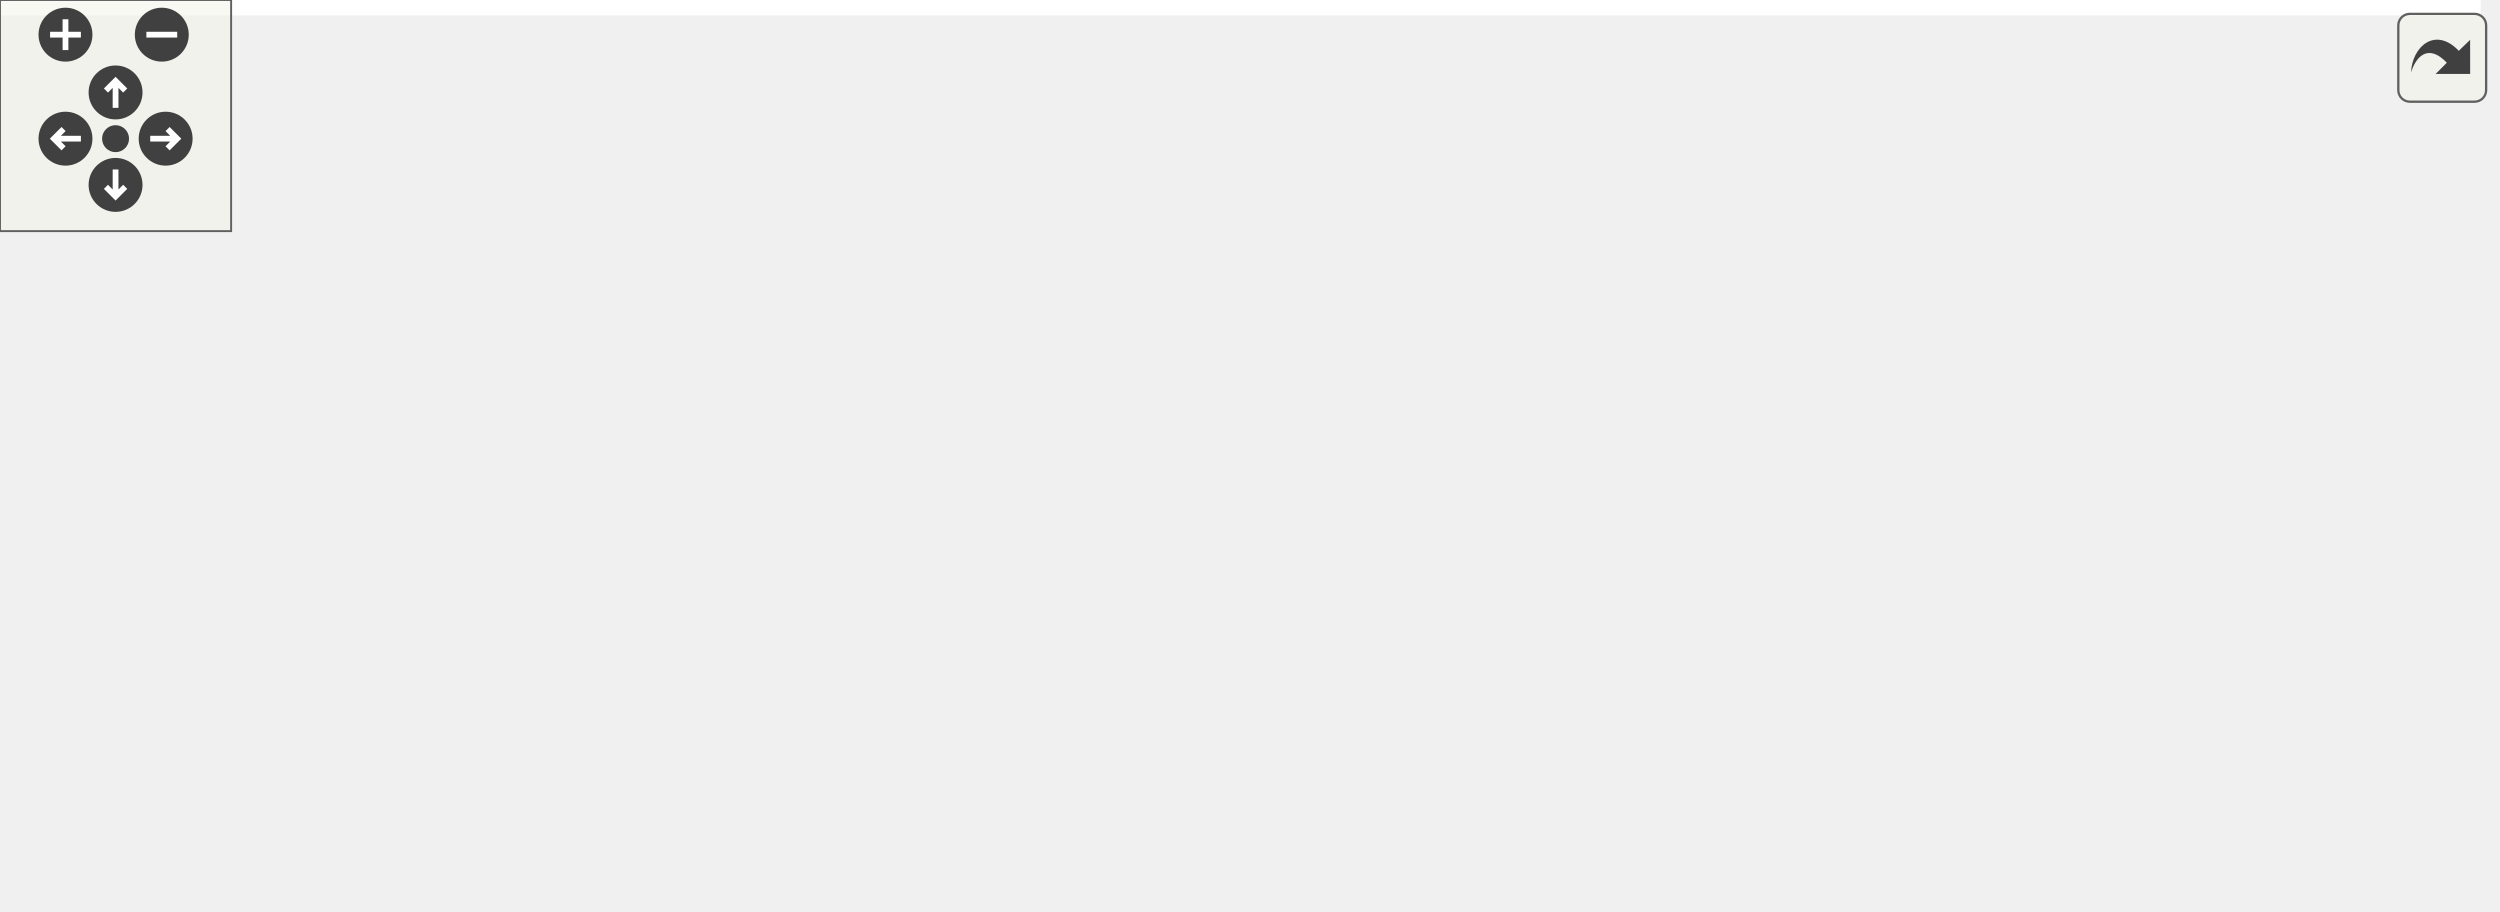
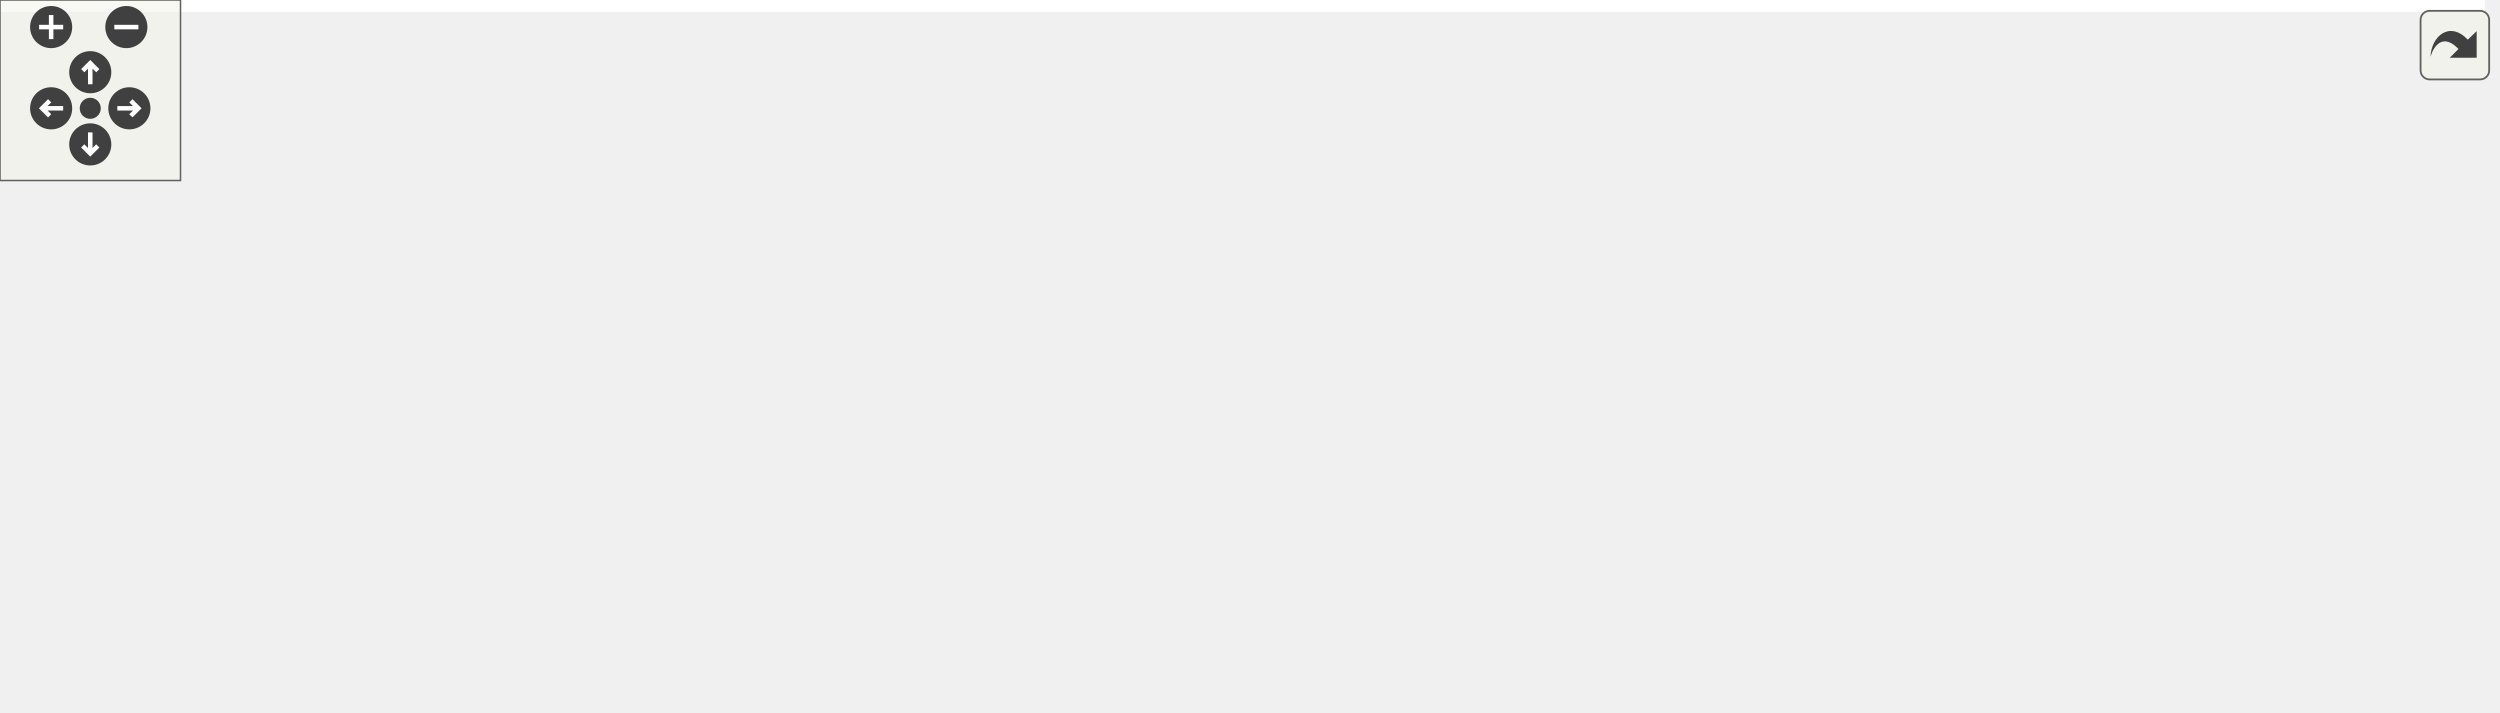
<svg xmlns="http://www.w3.org/2000/svg" xmlns:xlink="http://www.w3.org/1999/xlink" id="main" version="1.1" xml:space="preserve">
  <style type="text/css">
.edge:hover path { stroke: red; }
.edge:hover polygon { stroke: red; fill: red; }
</style>
  <defs>
    <circle id="rim" cx="0" cy="0" r="7" />
    <circle id="rim2" cx="0" cy="0" r="3.5" />
    <g id="zoomPlus">
      <use xlink:href="#rim" fill="#404040">
        <set attributeName="fill" to="#808080" begin="zoomplus.mouseover" end="zoomplus.mouseout" />
      </use>
      <path d="M-4,0h8M0,-4v8" fill="none" stroke="white" stroke-width="1.5" pointer-events="none" />
    </g>
    <g id="zoomMin">
      <use xlink:href="#rim" fill="#404040">
        <set attributeName="fill" to="#808080" begin="zoomminus.mouseover" end="zoomminus.mouseout" />
      </use>
      <path d="M-4,0h8" fill="none" stroke="white" stroke-width="1.5" pointer-events="none" />
    </g>
    <g id="dirArrow">
      <path fill="none" stroke="white" stroke-width="1.5" d="M0,-3.0v7 M-2.5,-0.5L0,-3.0L2.5,-0.5" />
    </g>
    <g id="resetDef">
      <use xlink:href="#rim2" fill="#404040">
        <set attributeName="fill" to="#808080" begin="reset.mouseover" end="reset.mouseout" />
      </use>
    </g>
  </defs>
  <svg id="graph" class="graph">
    <g id="viewport">
-       <polygon fill="white" stroke="transparent" points="-4,4 -4,-176 644,-176 644,4 -4,4" />
+       <polygon fill="white" stroke="transparent" points="-4,4 -4,-176 826,-176 826,4 -4,4" />
      <g id="node1" class="node">
        <g id="a_node1">
          <a xlink:title=" ">
            <polygon fill="#bfbfbf" stroke="black" points="0,-76.5 0,-95.5 80,-95.5 80,-76.5 0,-76.5" />
            <text text-anchor="middle" x="40" y="-83.5" font-family="Helvetica,sans-Serif" font-size="10.00">SspDeframer</text>
          </a>
        </g>
      </g>
      <g id="node2" class="node">
        <g id="a_node2">
          <a xlink:href="classSspDecoder10b12b.html" target="_top" xlink:title=" ">
            <polygon fill="white" stroke="black" points="116,-114.5 116,-133.5 226,-133.5 226,-114.5 116,-114.5" />
            <text text-anchor="middle" x="171" y="-121.5" font-family="Helvetica,sans-Serif" font-size="10.00">SspDecoder10b12b</text>
          </a>
        </g>
      </g>
      <g id="edge1" class="edge">
        <path fill="none" stroke="midnightblue" d="M83.55,-98.54C101.1,-103.7 121.11,-109.6 137.46,-114.41" />
        <polygon fill="midnightblue" stroke="midnightblue" points="84.13,-95.06 73.55,-95.59 82.16,-101.77 84.13,-95.06" />
      </g>
-       <g id="node8" class="node">
-         <g id="a_node8">
+       <g id="node9" class="node">
+         <g id="a_node9">
          <a xlink:href="classSspDecoder12b14b.html" target="_top" xlink:title=" ">
            <polygon fill="white" stroke="black" points="116,-76.5 116,-95.5 226,-95.5 226,-76.5 116,-76.5" />
            <text text-anchor="middle" x="171" y="-83.5" font-family="Helvetica,sans-Serif" font-size="10.00">SspDecoder12b14b</text>
          </a>
        </g>
      </g>
-       <g id="edge7" class="edge">
+       <g id="edge8" class="edge">
        <path fill="none" stroke="midnightblue" d="M90.1,-86C98.52,-86 107.31,-86 115.85,-86" />
        <polygon fill="midnightblue" stroke="midnightblue" points="90.05,-82.5 80.05,-86 90.05,-89.5 90.05,-82.5" />
      </g>
-       <g id="node10" class="node">
-         <g id="a_node10">
+       <g id="node11" class="node">
+         <g id="a_node11">
          <a xlink:href="classSspDecoder8b10b.html" target="_top" xlink:title=" ">
            <polygon fill="white" stroke="black" points="119,-38.5 119,-57.5 223,-57.5 223,-38.5 119,-38.5" />
            <text text-anchor="middle" x="171" y="-45.5" font-family="Helvetica,sans-Serif" font-size="10.00">SspDecoder8b10b</text>
          </a>
        </g>
      </g>
-       <g id="edge10" class="edge">
+       <g id="edge11" class="edge">
        <path fill="none" stroke="midnightblue" d="M83.55,-73.46C101.1,-68.3 121.11,-62.4 137.46,-57.59" />
        <polygon fill="midnightblue" stroke="midnightblue" points="82.16,-70.23 73.55,-76.41 84.13,-76.94 82.16,-70.23" />
      </g>
      <g id="node3" class="node">
        <g id="a_node3">
          <a xlink:href="classSsp10b12bTb.html" target="_top" xlink:title=" ">
            <polygon fill="white" stroke="black" points="294.5,-152.5 294.5,-171.5 376.5,-171.5 376.5,-152.5 294.5,-152.5" />
            <text text-anchor="middle" x="335.5" y="-159.5" font-family="Helvetica,sans-Serif" font-size="10.00">Ssp10b12bTb</text>
          </a>
        </g>
      </g>
      <g id="edge2" class="edge">
        <path fill="none" stroke="midnightblue" d="M222.95,-135.91C245.97,-141.3 272.78,-147.57 294.35,-152.61" />
        <polygon fill="midnightblue" stroke="midnightblue" points="223.54,-132.46 213.01,-133.59 221.95,-139.27 223.54,-132.46" />
      </g>
      <g id="node4" class="node">
        <g id="a_node4">
          <a xlink:href="classSspLowSpeedDecoderLane.html" target="_top" xlink:title=" ">
            <polygon fill="white" stroke="black" points="262,-76.5 262,-95.5 409,-95.5 409,-76.5 262,-76.5" />
            <text text-anchor="middle" x="335.5" y="-83.5" font-family="Helvetica,sans-Serif" font-size="10.00">SspLowSpeedDecoderLane</text>
          </a>
        </g>
      </g>
      <g id="edge3" class="edge">
        <path fill="none" stroke="midnightblue" d="M222.87,-112.1C245.71,-106.76 272.3,-100.55 293.79,-95.52" />
        <polygon fill="midnightblue" stroke="midnightblue" points="221.95,-108.73 213.01,-114.41 223.54,-115.54 221.95,-108.73" />
      </g>
      <g id="node5" class="node">
        <g id="a_node5">
          <a xlink:href="classSspLowSpeedDecoder10b12bWrapper.html" target="_top" xlink:title=" ">
            <polygon fill="white" stroke="black" points="462.5,-120 462.5,-150 622.5,-150 622.5,-120 462.5,-120" />
            <text text-anchor="start" x="470.5" y="-138" font-family="Helvetica,sans-Serif" font-size="10.00">SspLowSpeedDecoder10b12b</text>
            <text text-anchor="middle" x="542.5" y="-127" font-family="Helvetica,sans-Serif" font-size="10.00">Wrapper</text>
          </a>
        </g>
      </g>
      <g id="edge4" class="edge">
        <path fill="none" stroke="midnightblue" d="M386.4,-97.93C414.16,-104.56 448.98,-112.89 478.59,-119.96" />
        <polygon fill="midnightblue" stroke="midnightblue" points="387.05,-94.48 376.51,-95.56 385.43,-101.29 387.05,-94.48" />
      </g>
      <g id="node6" class="node">
        <g id="a_node6">
          <a xlink:href="classSspLowSpeedDecoder12b14bWrapper.html" target="_top" xlink:title=" ">
            <polygon fill="white" stroke="black" points="462.5,-71 462.5,-101 622.5,-101 622.5,-71 462.5,-71" />
            <text text-anchor="start" x="470.5" y="-89" font-family="Helvetica,sans-Serif" font-size="10.00">SspLowSpeedDecoder12b14b</text>
            <text text-anchor="middle" x="542.5" y="-78" font-family="Helvetica,sans-Serif" font-size="10.00">Wrapper</text>
          </a>
        </g>
      </g>
      <g id="edge5" class="edge">
        <path fill="none" stroke="midnightblue" d="M419.31,-86C433.54,-86 448.29,-86 462.41,-86" />
        <polygon fill="midnightblue" stroke="midnightblue" points="419.06,-82.5 409.06,-86 419.06,-89.5 419.06,-82.5" />
      </g>
      <g id="node7" class="node">
        <g id="a_node7">
          <a xlink:href="classSspLowSpeedDecoder8b10bWrapper.html" target="_top" xlink:title=" ">
            <polygon fill="white" stroke="black" points="445,-32.5 445,-51.5 640,-51.5 640,-32.5 445,-32.5" />
            <text text-anchor="middle" x="542.5" y="-39.5" font-family="Helvetica,sans-Serif" font-size="10.00">SspLowSpeedDecoder8b10bWrapper</text>
          </a>
        </g>
      </g>
      <g id="edge6" class="edge">
        <path fill="none" stroke="midnightblue" d="M386.3,-74.17C404.71,-69.89 425.78,-65.11 445,-61 460.03,-57.79 476.42,-54.49 491.35,-51.56" />
        <polygon fill="midnightblue" stroke="midnightblue" points="385.31,-70.81 376.37,-76.49 386.9,-77.63 385.31,-70.81" />
      </g>
-       <g id="edge9" class="edge">
+       <g id="node8" class="node">
+         <g id="a_node8">
+           <a xlink:href="classSelectioDeserUltraScaleTb.html" target="_top" xlink:title=" ">
+             <polygon fill="white" stroke="black" points="676,-32.5 676,-51.5 822,-51.5 822,-32.5 676,-32.5" />
+             <text text-anchor="middle" x="749" y="-39.5" font-family="Helvetica,sans-Serif" font-size="10.00">SelectioDeserUltraScaleTb</text>
+           </a>
+         </g>
+       </g>
+       <g id="edge7" class="edge">
+         <path fill="none" stroke="midnightblue" d="M650.28,-42C658.98,-42 667.64,-42 676,-42" />
+         <polygon fill="midnightblue" stroke="midnightblue" points="650.06,-38.5 640.06,-42 650.06,-45.5 650.06,-38.5" />
+       </g>
+       <g id="edge10" class="edge">
        <path fill="none" stroke="midnightblue" d="M236.22,-86C244.63,-86 253.29,-86 261.83,-86" />
        <polygon fill="midnightblue" stroke="midnightblue" points="236.11,-82.5 226.11,-86 236.11,-89.5 236.11,-82.5" />
      </g>
-       <g id="node9" class="node">
-         <g id="a_node9">
+       <g id="node10" class="node">
+         <g id="a_node10">
          <a xlink:href="classSsp12b14bTb.html" target="_top" xlink:title=" ">
            <polygon fill="white" stroke="black" points="294.5,-114.5 294.5,-133.5 376.5,-133.5 376.5,-114.5 294.5,-114.5" />
            <text text-anchor="middle" x="335.5" y="-121.5" font-family="Helvetica,sans-Serif" font-size="10.00">Ssp12b14bTb</text>
          </a>
        </g>
      </g>
-       <g id="edge8" class="edge">
+       <g id="edge9" class="edge">
        <path fill="none" stroke="midnightblue" d="M222.95,-97.91C245.97,-103.3 272.78,-109.57 294.35,-114.61" />
        <polygon fill="midnightblue" stroke="midnightblue" points="223.54,-94.46 213.01,-95.59 221.95,-101.27 223.54,-94.46" />
      </g>
-       <g id="edge13" class="edge">
+       <g id="edge14" class="edge">
        <path fill="none" stroke="midnightblue" d="M222.87,-59.9C245.71,-65.24 272.3,-71.45 293.79,-76.48" />
        <polygon fill="midnightblue" stroke="midnightblue" points="223.54,-56.46 213.01,-57.59 221.95,-63.27 223.54,-56.46" />
      </g>
-       <g id="node11" class="node">
-         <g id="a_node11">
+       <g id="node12" class="node">
+         <g id="a_node12">
          <a xlink:href="classSspDecoder8b10bTb.html" target="_top" xlink:title=" ">
            <polygon fill="white" stroke="black" points="277.5,-0.5 277.5,-19.5 393.5,-19.5 393.5,-0.5 277.5,-0.5" />
            <text text-anchor="middle" x="335.5" y="-7.5" font-family="Helvetica,sans-Serif" font-size="10.00">SspDecoder8b10bTb</text>
          </a>
        </g>
      </g>
-       <g id="edge11" class="edge">
+       <g id="edge12" class="edge">
        <path fill="none" stroke="midnightblue" d="M222.87,-36.1C245.71,-30.76 272.3,-24.55 293.79,-19.52" />
        <polygon fill="midnightblue" stroke="midnightblue" points="221.95,-32.73 213.01,-38.41 223.54,-39.54 221.95,-32.73" />
      </g>
-       <g id="node12" class="node">
-         <g id="a_node12">
+       <g id="node13" class="node">
+         <g id="a_node13">
          <a xlink:href="classSspEncoder8b10bTb.html" target="_top" xlink:title=" ">
            <polygon fill="white" stroke="black" points="278,-38.5 278,-57.5 393,-57.5 393,-38.5 278,-38.5" />
            <text text-anchor="middle" x="335.5" y="-45.5" font-family="Helvetica,sans-Serif" font-size="10.00">SspEncoder8b10bTb</text>
          </a>
        </g>
      </g>
-       <g id="edge12" class="edge">
+       <g id="edge13" class="edge">
        <path fill="none" stroke="midnightblue" d="M233.76,-48C248.22,-48 263.55,-48 277.78,-48" />
        <polygon fill="midnightblue" stroke="midnightblue" points="233.42,-44.5 223.42,-48 233.42,-51.5 233.42,-44.5" />
      </g>
    </g>
  </svg>
  <g id="navigator" transform="translate(0 0)" fill="#404254">
    <rect fill="#f2f5e9" fill-opacity="0.5" stroke="#606060" stroke-width=".5" x="0" y="0" width="60" height="60" />
    <use id="zoomplus" xlink:href="#zoomPlus" x="17" y="9" />
    <use id="zoomminus" xlink:href="#zoomMin" x="42" y="9" />
    <use id="reset" xlink:href="#resetDef" x="30" y="36" />
    <g id="arrowUp" xlink:href="#dirArrow" transform="translate(30 24)">
      <use xlink:href="#rim" fill="#404040">
        <set attributeName="fill" to="#808080" begin="arrowUp.mouseover" end="arrowUp.mouseout" />
      </use>
      <path fill="none" stroke="white" stroke-width="1.5" d="M0,-3.0v7 M-2.5,-0.5L0,-3.0L2.5,-0.5" />
    </g>
    <g id="arrowRight" xlink:href="#dirArrow" transform="rotate(90) translate(36 -43)">
      <use xlink:href="#rim" fill="#404040">
        <set attributeName="fill" to="#808080" begin="arrowRight.mouseover" end="arrowRight.mouseout" />
      </use>
      <path fill="none" stroke="white" stroke-width="1.5" d="M0,-3.0v7 M-2.5,-0.5L0,-3.0L2.5,-0.5" />
    </g>
    <g id="arrowDown" xlink:href="#dirArrow" transform="rotate(180) translate(-30 -48)">
      <use xlink:href="#rim" fill="#404040">
        <set attributeName="fill" to="#808080" begin="arrowDown.mouseover" end="arrowDown.mouseout" />
      </use>
      <path fill="none" stroke="white" stroke-width="1.5" d="M0,-3.0v7 M-2.5,-0.5L0,-3.0L2.5,-0.5" />
    </g>
    <g id="arrowLeft" xlink:href="#dirArrow" transform="rotate(270) translate(-36 17)">
      <use xlink:href="#rim" fill="#404040">
        <set attributeName="fill" to="#808080" begin="arrowLeft.mouseover" end="arrowLeft.mouseout" />
      </use>
      <path fill="none" stroke="white" stroke-width="1.5" d="M0,-3.0v7 M-2.5,-0.5L0,-3.0L2.5,-0.5" />
    </g>
  </g>
  <svg viewBox="0 0 15 15" width="100%" height="30px" preserveAspectRatio="xMaxYMin meet">
    <g id="arrow_out" transform="scale(0.3 0.3)">
      <a xlink:href="classSspDeframer__inherit__graph_org.svg" target="_base">
        <rect id="button" ry="5" rx="5" y="6" x="6" height="38" width="38" fill="#f2f5e9" fill-opacity="0.5" stroke="#606060" stroke-width="1.0" />
        <path id="arrow" d="M 11.5,31.437 C 11.94,20.098 22.043,11.323 32.159,21.979 L 37.069,17.246 C 37.069,17.246 37.088,32 37.088,32 L 22.16,31.978 C 22.16,31.978 26.998,27.14 26.998,27.14 C 18.529,18.264 13.292,25.23 11.5,31.437 z" style="fill:#404040;" />
      </a>
    </g>
  </svg>
</svg>
